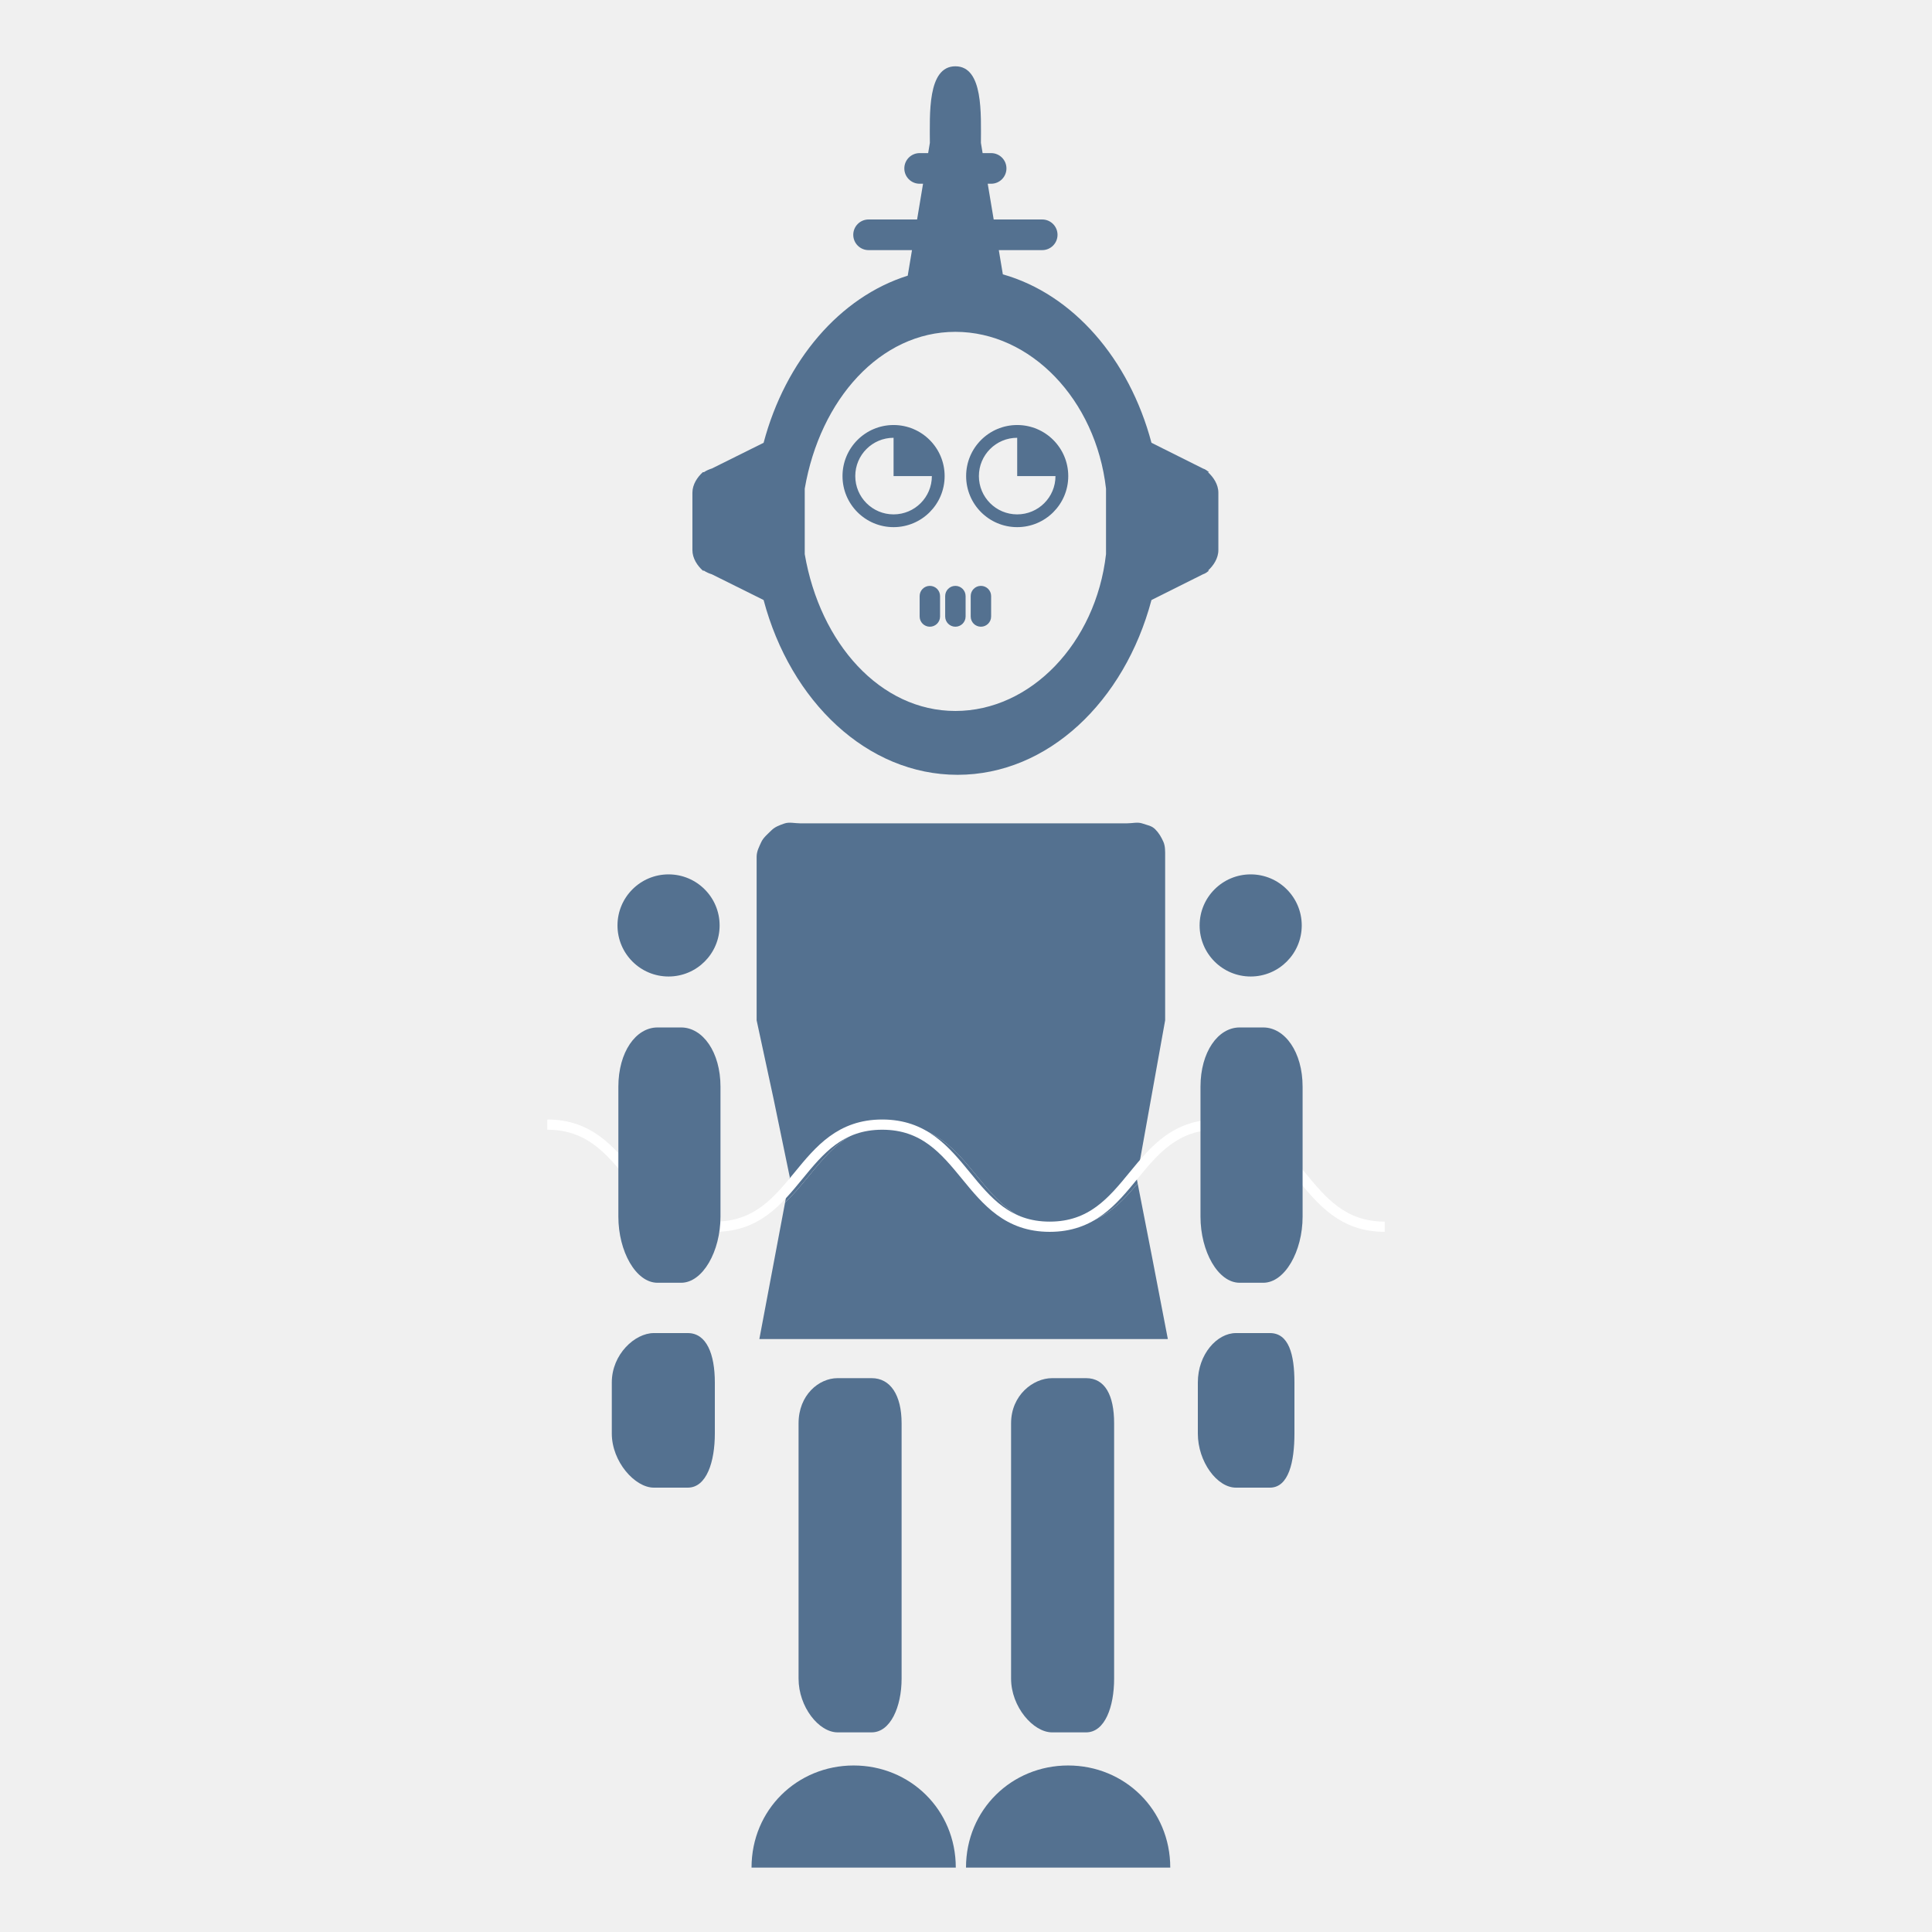
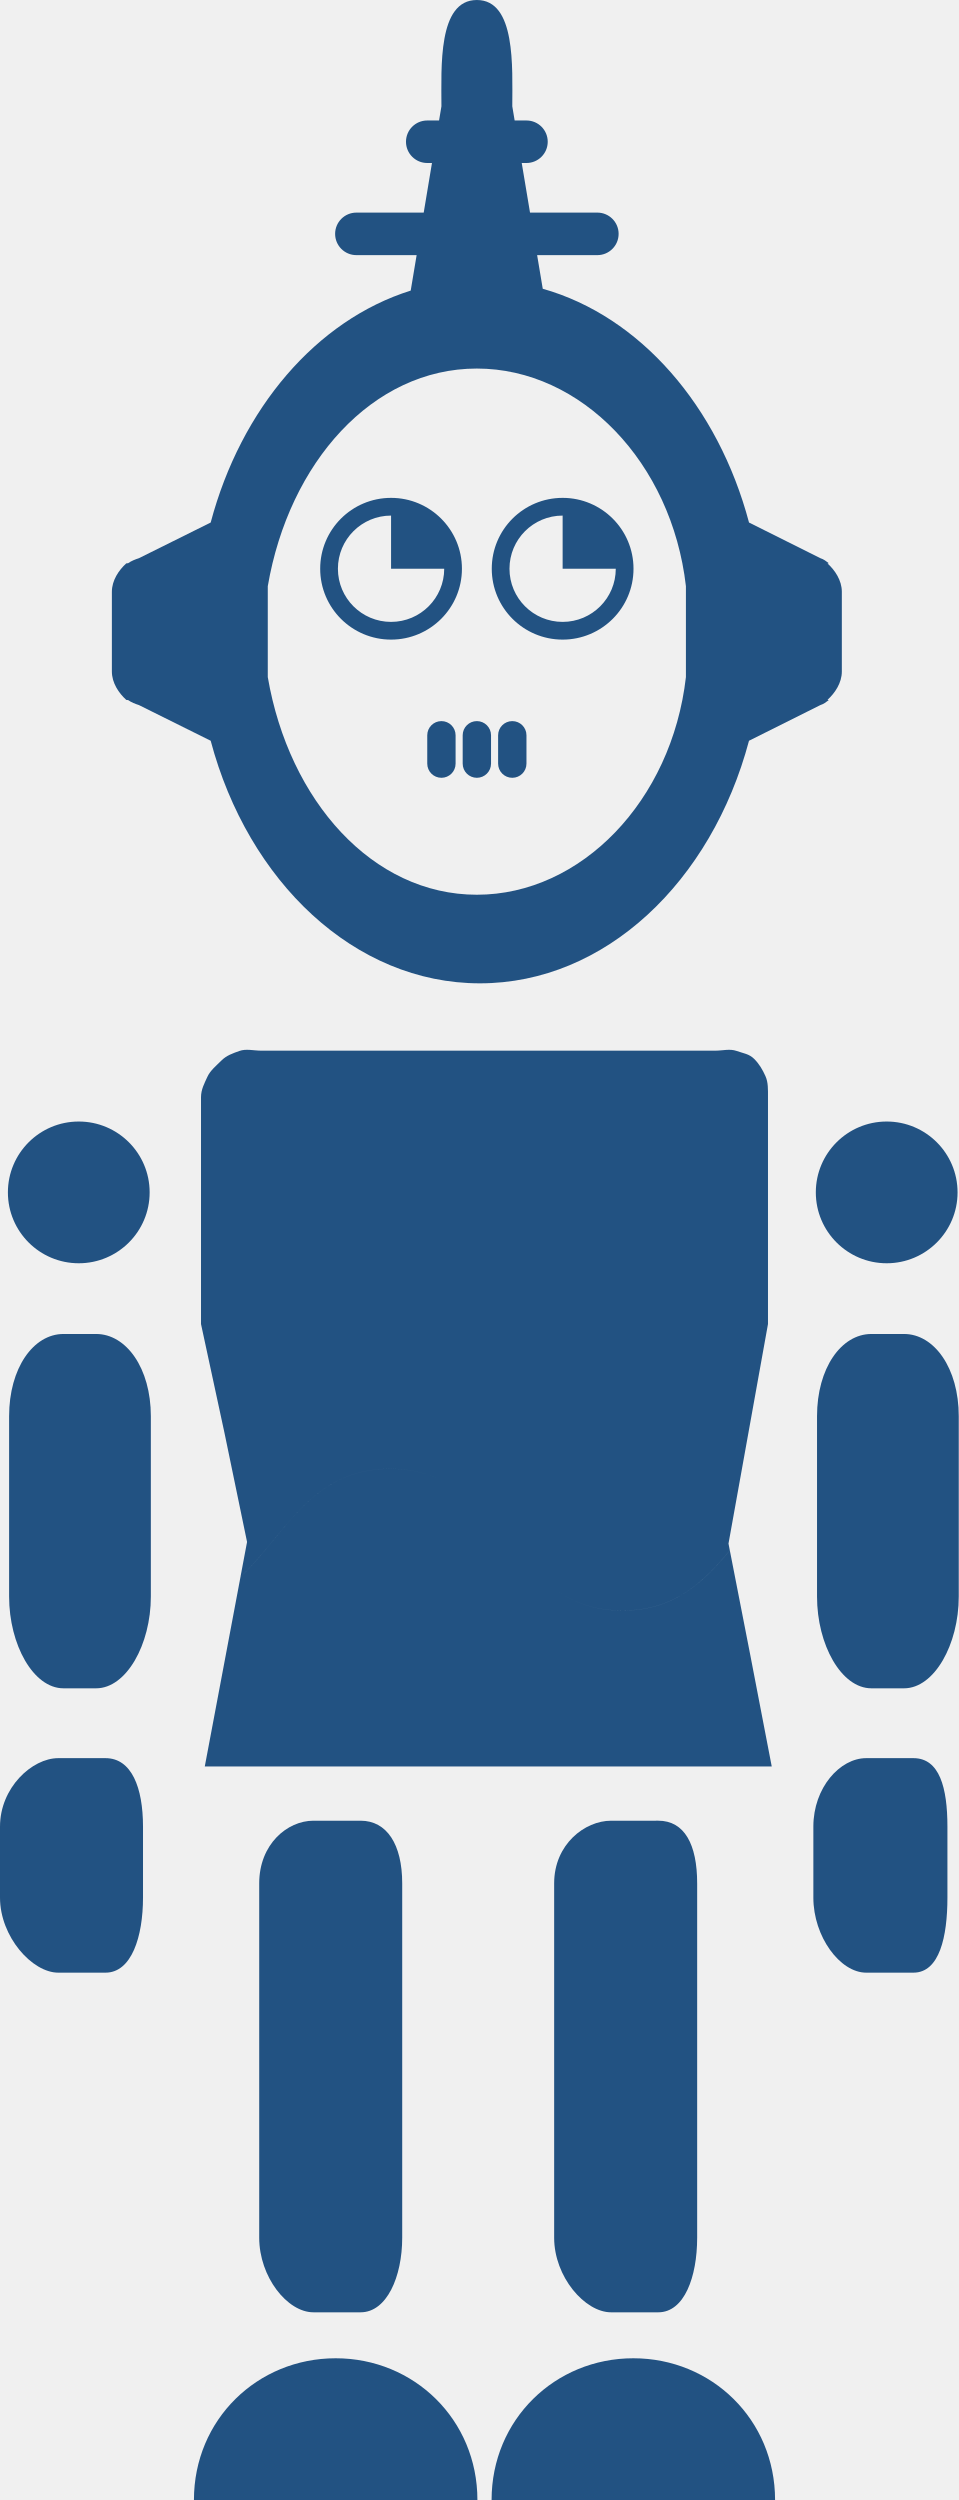
- <svg xmlns="http://www.w3.org/2000/svg" version="1.1" id="Layer_1" x="0px" y="0px" width="300px" height="300px" viewBox="0 0 300 300" enable-background="new 0 0 300 300" xml:space="preserve">
+ <svg xmlns="http://www.w3.org/2000/svg" version="1.1" id="Layer_1" x="0px" y="0px" width="107.268px" height="279.706px" viewBox="95 10.294 107.268 279.706" enable-background="new 95 10.294 107.268 279.706" xml:space="preserve">
  <g>
    <path fill="#008A54" d="M115.144,104.056" />
+     <path fill="#225282" d="M178.925,195.372l-2.269-11.608c-2.949,3.522-6.166,6.723-12.008,6.723c-4.063,0-6.856-1.549-9.174-3.678   c2.316,2.128,5.109,3.676,9.172,3.676c5.842,0,9.059-3.199,12.008-6.725l-0.148-0.767l2.209-12.279l2.209-12.282v-0.596v-0.595   v-12.092v-12.092c0-0.876,0.034-1.662-0.287-2.371c-0.32-0.709-0.681-1.342-1.256-1.917c-0.572-0.573-1.205-0.62-1.964-0.891   c-0.759-0.272-1.54-0.032-2.416-0.032h-12.687h-12.688H136.94h-12.687c-0.875,0-1.709-0.24-2.468,0.032   c-0.759,0.271-1.443,0.501-2.017,1.076c-0.575,0.574-1.25,1.116-1.57,1.826c-0.32,0.709-0.709,1.402-0.709,2.278v12.092v12.092   v0.595v0.595l2.629,12.191l2.523,12.189l-0.735,3.901c5.036-4.688,7.853-12.086,16.734-12.086c2.439,0,4.42,0.558,6.116,1.464   c-1.695-0.905-3.676-1.463-6.114-1.463c-8.882,0-11.698,7.396-16.734,12.086l-1.63,8.657l-2.367,12.56h31.717h31.716   L178.925,195.372z" />
    <g>
-       <path fill="#547190" d="M164.648,190.486c-13.002,0-13.002-15.857-26.006-15.857c-8.882,0-11.698,7.396-16.734,12.086l-1.63,8.657    l-2.367,12.56h31.717h31.716l-2.419-12.56l-2.269-11.608C173.707,187.286,170.49,190.486,164.648,190.486z" />
-       <path fill="#547190" d="M178.715,170.714l2.209-12.282v-0.596v-0.595v-12.092v-12.092c0-0.876,0.034-1.662-0.287-2.371    c-0.32-0.709-0.681-1.342-1.256-1.917c-0.572-0.573-1.205-0.62-1.964-0.891c-0.759-0.272-1.54-0.032-2.416-0.032h-12.687h-12.688    H136.94h-12.687c-0.875,0-1.709-0.24-2.468,0.032c-0.759,0.271-1.443,0.501-2.017,1.076c-0.575,0.574-1.25,1.116-1.57,1.826    c-0.32,0.709-0.709,1.402-0.709,2.278v12.092v12.092v0.595v0.595l2.629,12.191l2.523,12.189l-0.735,3.902    c5.036-4.689,7.853-12.086,16.734-12.086c13.004,0,13.004,15.857,26.006,15.857c5.842,0,9.059-3.2,12.008-6.725l-0.148-0.767    L178.715,170.714z" />
-     </g>
-     <g>
-       <circle fill="#547190" cx="194.205" cy="143.702" r="7.929" />
-       <circle fill="#547190" cx="103.813" cy="143.702" r="7.929" />
+       <circle fill="#225282" cx="194.205" cy="143.702" r="7.929" />
+       <circle fill="#225282" cx="103.813" cy="143.702" r="7.929" />
      <g>
        <g>
-           <path fill="#547190" d="M197.195,207h-5.285c-2.922,0-5.91,3.288-5.91,7.667v7.931c0,4.379,2.988,8.402,5.91,8.402h5.285      c2.919,0,3.805-4.023,3.805-8.402v-7.931C201,210.288,200.113,207,197.195,207z" />
+           <path fill="#225282" d="M197.195,207h-5.285c-2.922,0-5.91,3.288-5.91,7.667v7.931c0,4.379,2.988,8.402,5.91,8.402h5.285      c2.919,0,3.805-4.023,3.805-8.402v-7.931C201,210.288,200.113,207,197.195,207z" />
          <g>
-             <path fill="#547190" d="M165.857,274.143C157.102,274.143,150,281,150,290h31.717C181.717,281,174.617,274.143,165.857,274.143       z" />
-             <path fill="#547190" d="M163.365,214c-2.922,0-6.365,2.631-6.365,7.011v39.646c0,4.379,3.443,8.344,6.365,8.344h5.285       c2.918,0,4.35-3.965,4.35-8.344v-39.646c0-4.381-1.432-7.012-4.35-7.012H163.365z" />
-             <path fill="#547190" d="M132.556,274.143c-8.758,0-15.858,6.857-15.858,15.857h31.716       C148.414,281,141.314,274.143,132.556,274.143z" />
-             <path fill="#547190" d="M135.349,269c2.919,0,4.651-3.965,4.651-8.344V221.01c0-4.38-1.732-7.011-4.651-7.011h-5.286       c-2.921,0-6.062,2.631-6.062,7.011v39.646c0,4.379,3.142,8.344,6.062,8.344H135.349z" />
+             <path fill="#225282" d="M165.857,274.143C157.102,274.143,150,281,150,290h31.717C181.717,281,174.617,274.143,165.857,274.143       z" />
+             <path fill="#225282" d="M163.365,214c-2.922,0-6.365,2.631-6.365,7.011v39.646c0,4.379,3.443,8.344,6.365,8.344h5.285       c2.918,0,4.35-3.965,4.35-8.344v-39.646c0-4.382-1.432-7.013-4.35-7.013L163.365,214L163.365,214z" />
+             <path fill="#225282" d="M132.556,274.143c-8.758,0-15.858,6.857-15.858,15.857h31.716       C148.414,281,141.314,274.143,132.556,274.143z" />
+             <path fill="#225282" d="M135.349,269c2.919,0,4.651-3.965,4.651-8.344V221.01c0-4.38-1.732-7.011-4.651-7.011h-5.286       c-2.921,0-6.062,2.631-6.062,7.011v39.646c0,4.379,3.142,8.344,6.062,8.344H135.349z" />
          </g>
-           <path fill="#547190" d="M106.804,207h-5.286c-2.92,0-6.518,3.288-6.518,7.667v7.931c0,4.379,3.597,8.402,6.518,8.402h5.286      c2.919,0,4.196-4.023,4.196-8.402v-7.931C111,210.288,109.723,207,106.804,207z" />
-           <path fill="none" stroke="#FFFFFF" stroke-width="1.586" stroke-miterlimit="10" d="M84.981,174.629      c13.002,0,13.002,15.857,26.005,15.857s13.003-15.857,26.007-15.857c13.004,0,13.003,15.857,26.005,15.857      c13.005,0,13.005-15.857,26.01-15.857c13.006,0,13.006,15.857,26.01,15.857" />
-           <path fill="#547190" d="M196.15,159.543h-3.658c-3.37,0-6.081,3.825-6.081,9.201v6.273v13.906      c0,5.375,2.711,10.264,6.081,10.264h3.658c3.369,0,6.117-4.889,6.117-10.264v-7.042v-13.139      C202.27,163.368,199.52,159.543,196.15,159.543z" />
-           <path fill="#547190" d="M105.758,159.543H102.1c-3.37,0-6.081,3.825-6.081,9.201v6.273v13.906      c0,5.375,2.711,10.264,6.081,10.264h3.658c3.37,0,6.119-4.889,6.119-10.264v-7.042v-13.139      C111.877,163.368,109.128,159.543,105.758,159.543z" />
+           <path fill="#225282" d="M106.804,207h-5.286c-2.92,0-6.518,3.288-6.518,7.667v7.931c0,4.379,3.597,8.402,6.518,8.402h5.286      c2.919,0,4.196-4.023,4.196-8.402v-7.931C111,210.288,109.723,207,106.804,207z" />
+           <path fill="#225282" d="M196.15,159.543h-3.658c-3.37,0-6.081,3.825-6.081,9.201v6.273v13.905      c0,5.375,2.711,10.265,6.081,10.265h3.658c3.369,0,6.117-4.89,6.117-10.265v-7.042v-13.139      C202.27,163.368,199.52,159.543,196.15,159.543z" />
+           <path fill="#225282" d="M105.758,159.543H102.1c-3.37,0-6.081,3.825-6.081,9.201v6.273v13.905      c0,5.375,2.711,10.265,6.081,10.265h3.658c3.37,0,6.119-4.89,6.119-10.265v-7.042v-13.139      C111.877,163.368,109.128,159.543,105.758,159.543z" />
        </g>
        <g>
-           <path fill="#547190" d="M187.602,73.35v-0.017l0.123-0.029c-0.336-0.243-0.537-0.428-0.94-0.558l-7.984-3.99      c-3.469-13.048-12.219-23.082-23.079-26.155l-0.628-3.762h6.739c1.312,0,2.379-1.065,2.379-2.379      c0-1.313-1.064-2.379-2.379-2.379H154.3l-0.927-5.55h0.529c1.312,0,2.379-1.065,2.379-2.378s-1.065-2.379-2.379-2.379h-1.322      l-0.264-1.586c0-4.379,0.414-11.894-3.964-11.894c-4.379,0-3.964,7.514-3.964,11.894l-0.265,1.586h-1.321      c-1.315,0-2.379,1.065-2.379,2.379c0,1.313,1.064,2.378,2.379,2.378h0.528l-0.924,5.55h-7.533c-1.315,0-2.379,1.066-2.379,2.379      s1.064,2.379,2.379,2.379h6.74l-0.662,3.968c-10.535,3.302-18.987,13.185-22.379,25.949l-8.027,3.99      c-0.404,0.129-0.871,0.314-1.207,0.558l-0.235,0.029v0.017c-0.793,0.724-1.586,1.861-1.586,3.154v4.163v0.593v4.163      c0,1.293,0.793,2.431,1.586,3.154v0.018l0.235,0.028c0.335,0.244,0.803,0.428,1.207,0.557l8.027,3.991      c4.191,15.765,16.099,27.141,30.119,27.141s25.918-11.375,30.109-27.141l7.984-3.991c0.403-0.129,0.604-0.313,0.94-0.557      l-0.123-0.028v-0.018c0.793-0.723,1.586-1.861,1.586-3.154V81.26v-0.593v-4.163C189.188,75.211,188.395,74.074,187.602,73.35z       M171.742,80.667v0.593v4.79c-1.586,13.85-11.727,24.349-23.391,24.349c-11.667,0-21.012-10.499-23.391-24.349v-4.79v-0.593      v-4.79c2.378-13.851,11.724-24.349,23.391-24.349c11.665,0,21.805,10.499,23.391,24.349V80.667z" />
+           <path fill="#225282" d="M187.602,73.35v-0.017l0.123-0.029c-0.336-0.243-0.537-0.428-0.939-0.558l-7.984-3.99      c-3.469-13.048-12.219-23.082-23.078-26.155l-0.629-3.762h6.739c1.312,0,2.379-1.065,2.379-2.379      c0-1.313-1.063-2.379-2.379-2.379H154.3l-0.927-5.55h0.529c1.312,0,2.379-1.065,2.379-2.378s-1.065-2.379-2.379-2.379h-1.322      l-0.264-1.586c0-4.379,0.414-11.894-3.964-11.894c-4.379,0-3.964,7.514-3.964,11.894l-0.265,1.586h-1.321      c-1.315,0-2.379,1.065-2.379,2.379c0,1.313,1.064,2.378,2.379,2.378h0.528l-0.924,5.55h-7.533c-1.315,0-2.379,1.066-2.379,2.379      s1.064,2.379,2.379,2.379h6.74l-0.662,3.968c-10.535,3.302-18.987,13.185-22.379,25.949l-8.027,3.99      c-0.404,0.129-0.871,0.314-1.207,0.558l-0.235,0.029v0.017c-0.793,0.724-1.586,1.861-1.586,3.154v4.163v0.593v4.163      c0,1.293,0.793,2.431,1.586,3.154v0.018l0.235,0.028c0.335,0.244,0.803,0.428,1.207,0.557l8.027,3.991      c4.191,15.765,16.099,27.141,30.119,27.141s25.918-11.375,30.109-27.141l7.984-3.991c0.403-0.129,0.604-0.313,0.94-0.557      l-0.123-0.028v-0.018c0.793-0.723,1.586-1.861,1.586-3.154V81.26v-0.593v-4.163C189.188,75.211,188.395,74.074,187.602,73.35z       M171.742,80.667v0.593v4.79c-1.586,13.85-11.727,24.349-23.391,24.349c-11.667,0-21.012-10.499-23.391-24.349v-4.79v-0.593      v-4.79c2.378-13.851,11.724-24.349,23.391-24.349c11.665,0,21.805,10.499,23.391,24.349V80.667z" />
          <g>
-             <path fill="#547190" d="M145.973,95.73c0,0.876-0.71,1.586-1.585,1.586l0,0c-0.876,0-1.586-0.71-1.586-1.586v-3.171       c0-0.876,0.71-1.586,1.586-1.586l0,0c0.875,0,1.585,0.71,1.585,1.586V95.73z" />
-             <path fill="#547190" d="M149.938,95.73c0,0.876-0.71,1.586-1.586,1.586l0,0c-0.876,0-1.586-0.71-1.586-1.586v-3.171       c0-0.876,0.71-1.586,1.586-1.586l0,0c0.875,0,1.586,0.71,1.586,1.586V95.73z" />
-             <path fill="#547190" d="M153.902,95.73c0,0.876-0.711,1.586-1.586,1.586l0,0c-0.877,0-1.586-0.71-1.586-1.586v-3.171       c0-0.876,0.709-1.586,1.586-1.586l0,0c0.875,0,1.586,0.71,1.586,1.586V95.73z" />
+             <path fill="#225282" d="M145.973,95.73c0,0.876-0.71,1.586-1.585,1.586l0,0c-0.876,0-1.586-0.71-1.586-1.586v-3.171       c0-0.876,0.71-1.586,1.586-1.586l0,0c0.875,0,1.585,0.71,1.585,1.586V95.73z" />
+             <path fill="#225282" d="M149.938,95.73c0,0.876-0.71,1.586-1.586,1.586l0,0c-0.876,0-1.586-0.71-1.586-1.586v-3.171       c0-0.876,0.71-1.586,1.586-1.586l0,0c0.875,0,1.586,0.71,1.586,1.586V95.73z" />
+             <path fill="#225282" d="M153.902,95.73c0,0.876-0.711,1.586-1.586,1.586l0,0c-0.877,0-1.586-0.71-1.586-1.586v-3.171       c0-0.876,0.709-1.586,1.586-1.586l0,0c0.875,0,1.586,0.71,1.586,1.586V95.73z" />
          </g>
          <g>
-             <path fill="#547190" d="M138.753,65.997c-4.379,0-7.929,3.549-7.929,7.929c0,4.379,3.55,7.929,7.929,7.929       c4.378,0,7.929-3.549,7.929-7.929C146.682,69.546,143.131,65.997,138.753,65.997z M138.753,79.873       c-3.285,0-5.947-2.662-5.947-5.947c0-3.285,2.662-5.947,5.947-5.947v5.947h5.947C144.7,77.21,142.038,79.873,138.753,79.873z" />
-             <path fill="#547190" d="M157.949,65.997c-4.381,0-7.929,3.549-7.929,7.929c0,4.379,3.548,7.929,7.929,7.929       c4.378,0,7.929-3.549,7.929-7.929C165.878,69.546,162.327,65.997,157.949,65.997z M157.949,79.873       c-3.285,0-5.947-2.662-5.947-5.947c0-3.285,2.662-5.947,5.947-5.947v5.947h5.945C163.896,77.21,161.234,79.873,157.949,79.873z       " />
+             <path fill="#225282" d="M138.753,65.997c-4.379,0-7.929,3.549-7.929,7.929c0,4.379,3.55,7.929,7.929,7.929       c4.378,0,7.929-3.549,7.929-7.929C146.682,69.546,143.131,65.997,138.753,65.997z M138.753,79.873       c-3.285,0-5.947-2.662-5.947-5.947c0-3.285,2.662-5.947,5.947-5.947v5.947h5.947C144.7,77.21,142.038,79.873,138.753,79.873z" />
+             <path fill="#225282" d="M157.949,65.997c-4.381,0-7.929,3.549-7.929,7.929c0,4.379,3.548,7.929,7.929,7.929       c4.378,0,7.929-3.549,7.929-7.929C165.878,69.546,162.327,65.997,157.949,65.997z M157.949,79.873       c-3.285,0-5.947-2.662-5.947-5.947c0-3.285,2.662-5.947,5.947-5.947v5.947h5.945C163.896,77.21,161.234,79.873,157.949,79.873z       " />
          </g>
        </g>
      </g>
    </g>
  </g>
</svg>
